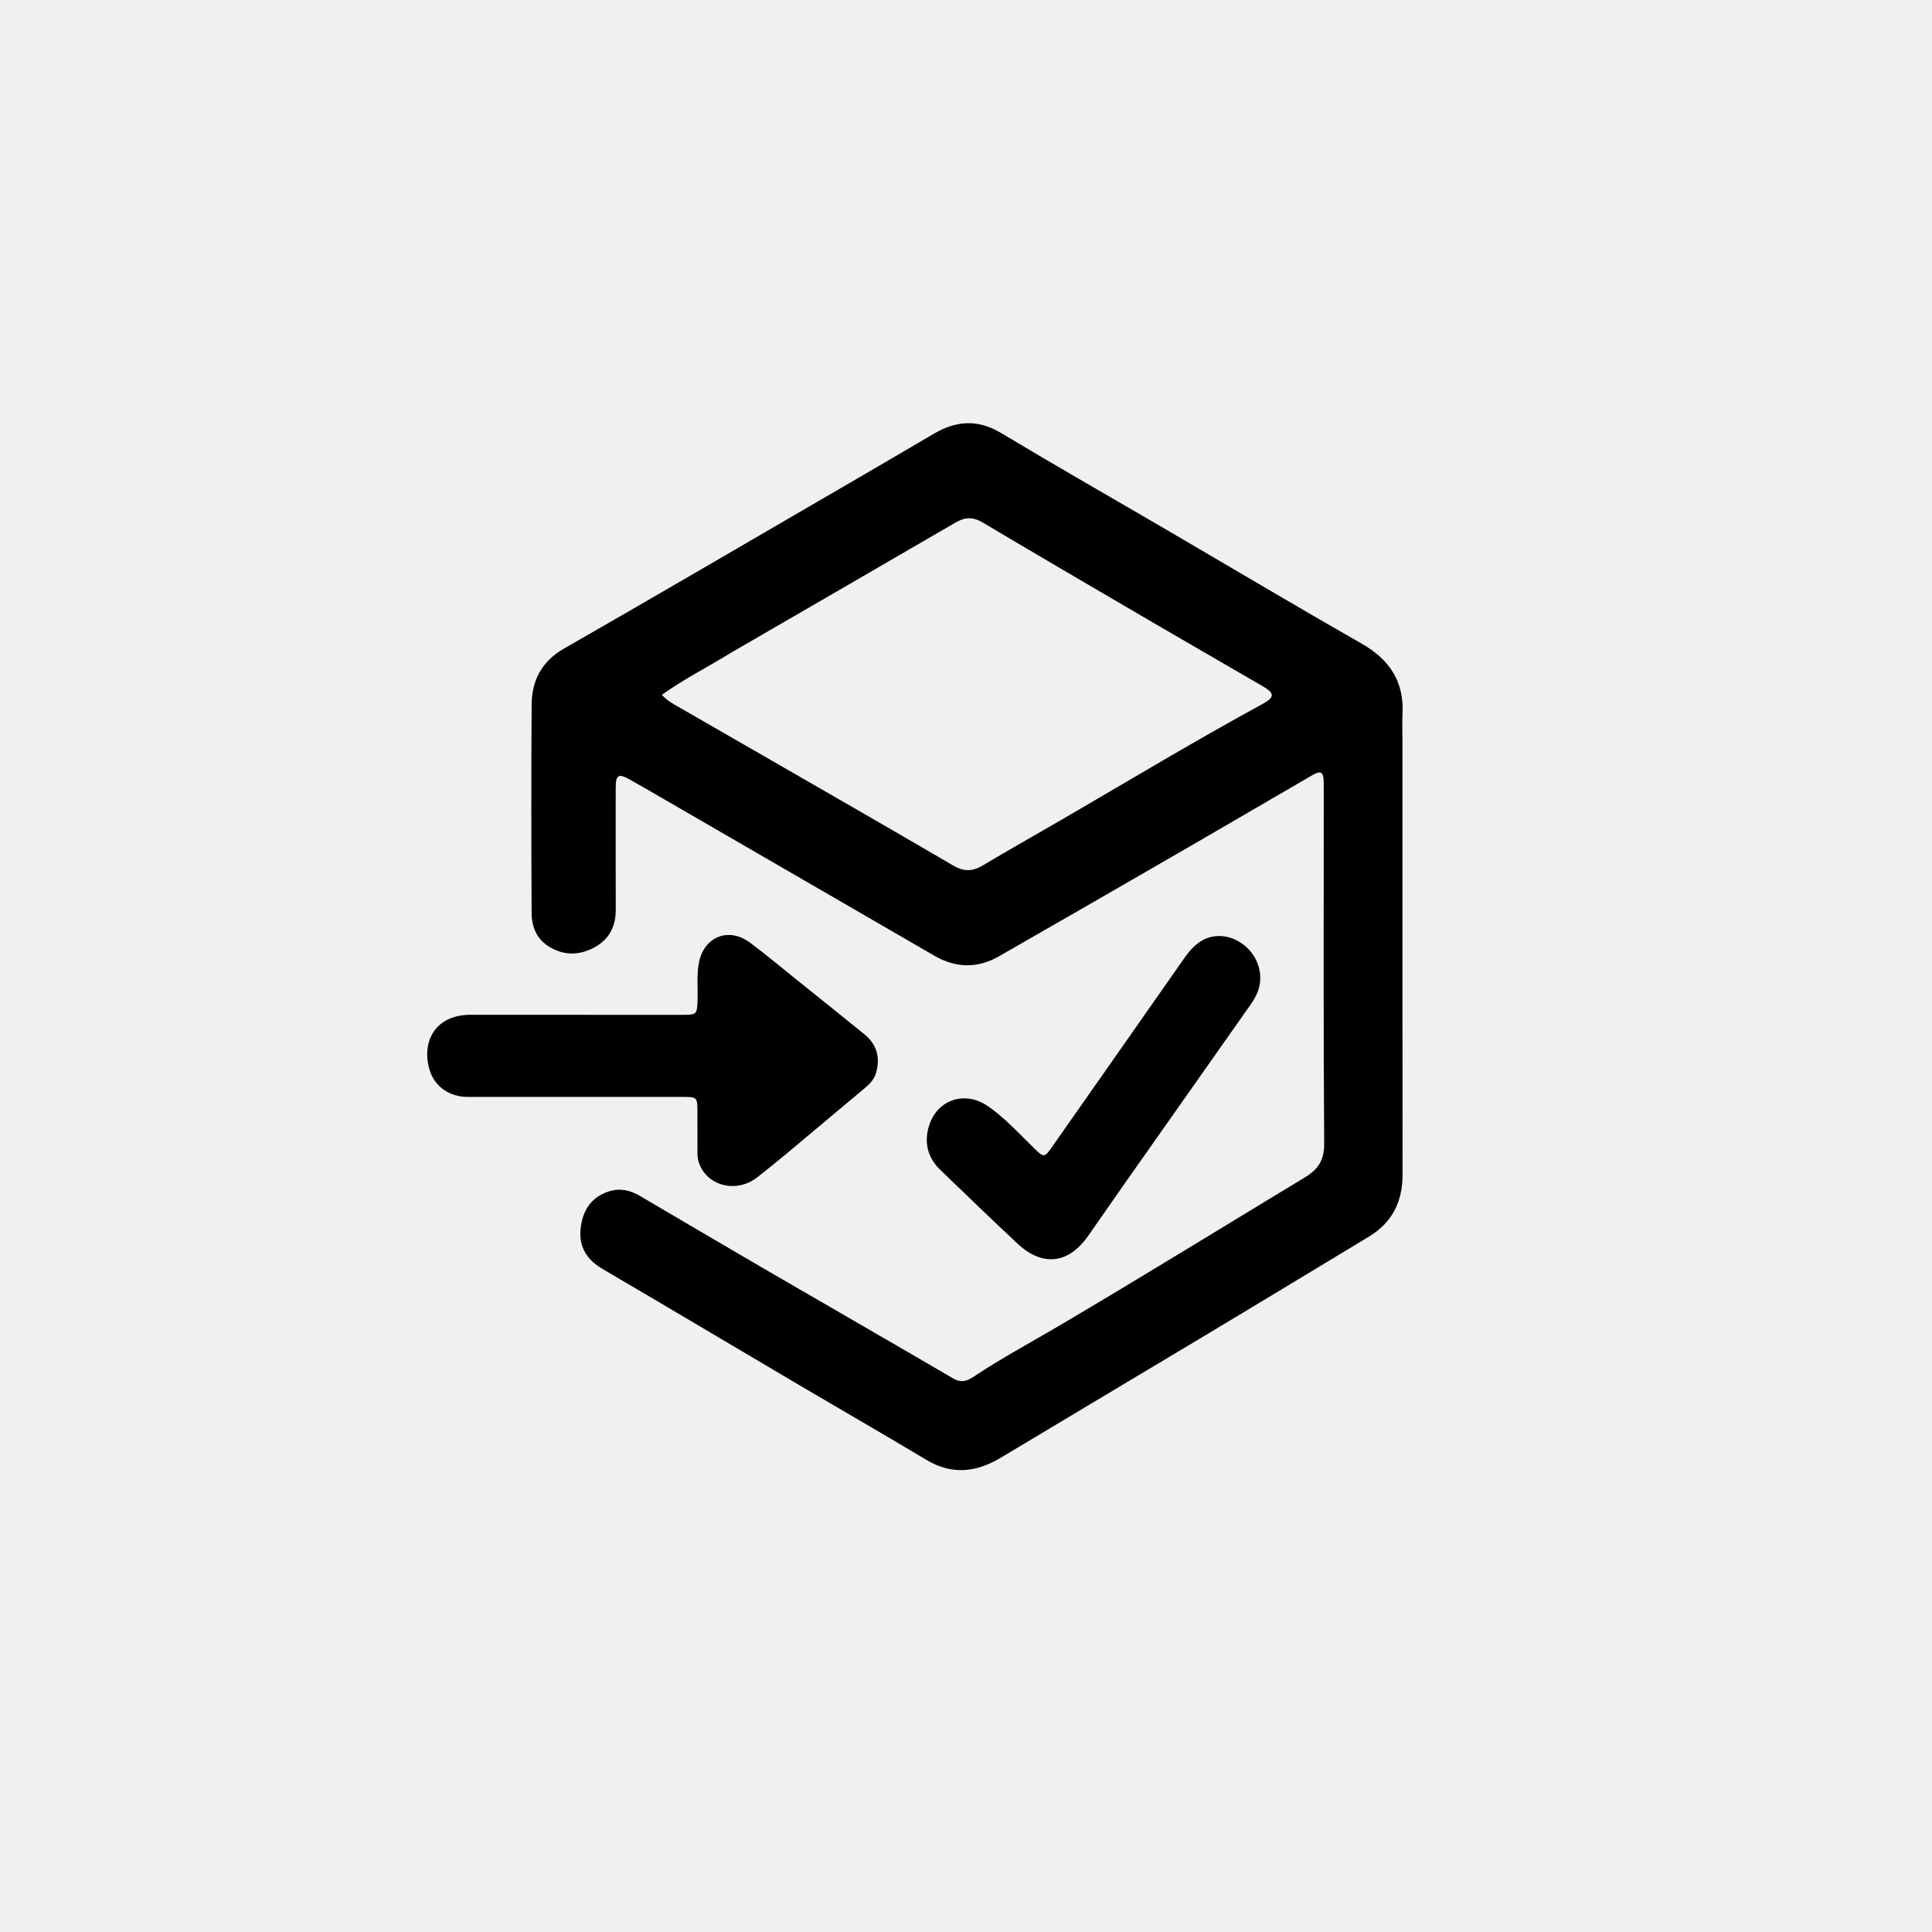
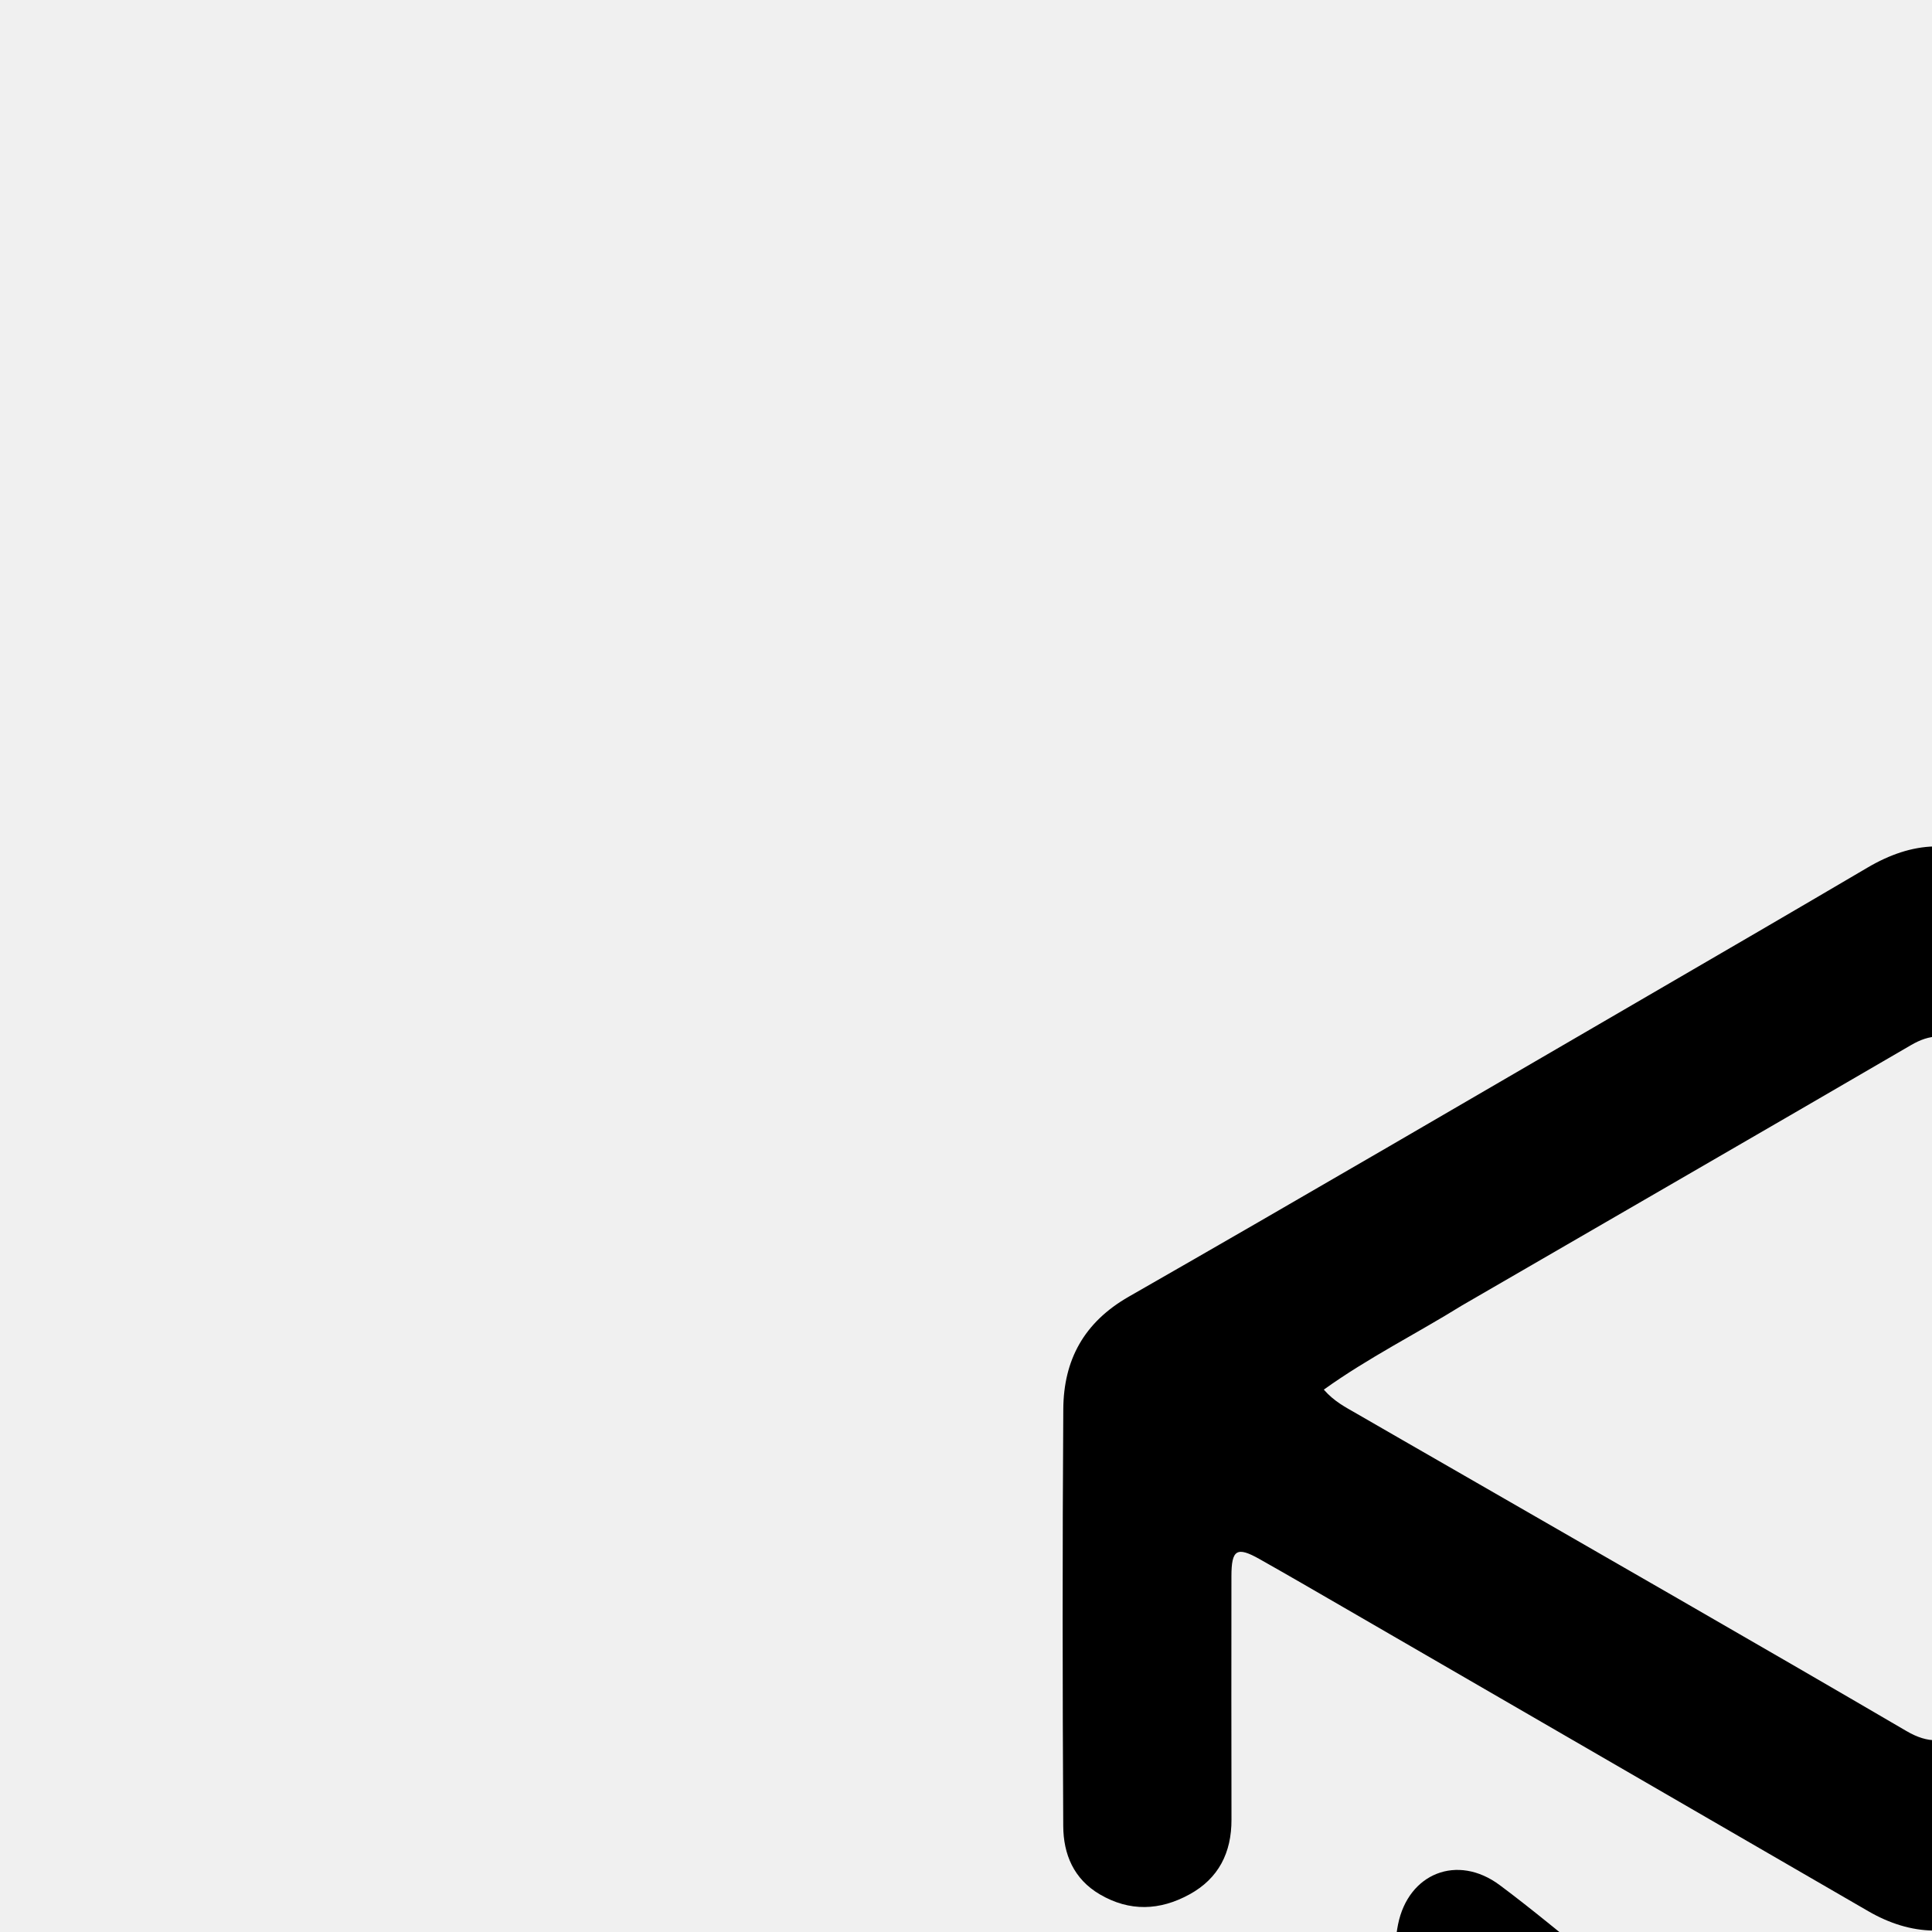
- <svg xmlns="http://www.w3.org/2000/svg" version="1.1" id="Layer_1" x="0px" y="0px" width="32" viewBox="0 0 1024 1024" enable-background="new 0 0 1024 1024" xml:space="preserve">
+ <svg xmlns="http://www.w3.org/2000/svg" version="1.1" id="Layer_1" x="0px" y="0px" width="32" viewBox="0 0 512 512" enable-background="new 0 0 1024 1024" xml:space="preserve">
  <style>
    @media (prefers-color-scheme: dark) {
      path { fill: #FFFFFF; }
    }
  </style>
  <path fill="#000000" opacity="1" stroke="none" d=" M743.338,393   C743.337,469.831 743.275,546.163 743.39,622.494   C743.411,636.894 737.92,647.959 725.547,655.44   C697.321,672.505 669.111,689.596 640.828,706.567   C604.121,728.592 567.315,750.454 530.623,772.505   C517.601,780.331 504.721,781.965 491.106,773.817   C468.665,760.388 446,747.333 423.474,734.046   C388.751,713.564 354.111,692.941 319.331,672.556   C310.949,667.643 306.707,660.738 307.738,651.165   C308.754,641.726 313.183,634.491 322.849,631.434   C328.677,629.59 334.011,630.835 339.094,633.815   C360.794,646.538 382.443,659.349 404.189,671.992   C437.888,691.586 471.685,711.012 505.343,730.675   C509.42,733.057 512.617,731.984 515.909,729.784   C530.75,719.869 546.488,711.464 561.834,702.403   C605.3,676.739 648.274,650.265 691.457,624.136   C698.538,619.851 701.918,615.051 701.85,606.181   C701.408,548.686 701.612,491.187 701.605,433.688   C701.604,427.359 701.66,421.028 701.597,414.699   C701.541,409.049 700.183,408.182 695.459,410.92   C674.132,423.283 652.874,435.766 631.531,448.101   C597.497,467.771 563.454,487.428 529.331,506.943   C517.979,513.435 506.457,513.054 495.143,506.503   C448.723,479.622 402.304,452.738 355.881,425.862   C348.527,421.605 341.178,417.339 333.778,413.165   C327.754,409.767 326.345,410.655 326.341,417.729   C326.328,439.228 326.306,460.728 326.356,482.227   C326.377,490.977 322.948,497.804 315.223,502.036   C307.389,506.329 299.394,506.673 291.459,502.023   C284.524,497.959 281.811,491.356 281.771,483.936   C281.573,447.105 281.542,410.271 281.784,373.44   C281.869,360.443 287.219,350.45 299.157,343.621   C345.133,317.318 390.847,290.557 436.644,263.941   C456.086,252.643 475.523,241.334 494.903,229.929   C506.761,222.951 518.209,222.079 530.571,229.495   C559.856,247.06 589.521,263.99 619.01,281.217   C653.243,301.215 687.309,321.505 721.739,341.16   C736.552,349.616 744.256,361.32 743.37,378.505   C743.13,383.158 743.336,387.834 743.338,393  M387.411,345.976   C375.364,353.454 362.604,359.812 350.823,368.264   C353.615,371.459 356.619,372.939 359.479,374.596   C367.547,379.269 375.639,383.9 383.717,388.554   C424.255,411.909 464.861,435.146 505.249,458.757   C510.991,462.114 515.481,461.906 520.888,458.691   C535.481,450.014 550.278,441.681 564.952,433.141   C599.484,413.045 633.723,392.444 668.816,373.323   C675.752,369.544 675.807,367.52 669.097,363.612   C649.672,352.299 630.172,341.115 610.763,329.775   C580.72,312.223 550.676,294.67 520.764,276.896   C515.648,273.857 511.45,274.043 506.43,276.968   C467.017,299.934 427.502,322.725 387.411,345.976  z" />
  <path fill="#000000" opacity="1" stroke="none" d=" M416.642,611.675   C411.312,615.985 406.334,620.168 401.185,624.129   C390.049,632.693 374.334,628.465 370.345,615.97   C369.771,614.172 369.663,612.387 369.662,610.556   C369.656,603.558 369.674,596.56 369.655,589.562   C369.632,581.451 369.565,581.393 361.674,581.393   C323.683,581.39 285.693,581.404 247.702,581.377   C238.491,581.371 230.544,576.106 227.822,567.471   C223.063,552.375 230.533,537.834 249.434,537.852   C281.758,537.884 314.082,537.876 346.406,537.884   C351.738,537.885 357.07,537.9 362.402,537.882   C369.252,537.858 369.436,537.513 369.71,530.409   C369.972,523.608 369.13,516.784 370.494,509.999   C373.22,496.433 386.227,491.212 397.456,499.583   C405.996,505.949 414.167,512.811 422.48,519.48   C434.432,529.069 446.42,538.616 458.283,548.315   C464.747,553.6 466.603,560.444 464.377,568.491   C463.435,571.895 461.262,574.278 458.663,576.453   C444.736,588.104 430.831,599.78 416.642,611.675  z" />
  <path fill="#000000" opacity="1" stroke="none" d=" M497.614,619.325   C491.246,612.651 489.923,604.784 492.363,596.812   C496.612,582.929 511.232,577.919 523.313,586.099   C532.719,592.469 540.295,601.038 548.415,608.92   C553.167,613.533 553.638,613.546 557.383,608.205   C580.708,574.932 604.049,541.671 627.321,508.361   C631.033,503.048 635.177,498.302 641.697,496.655   C652.755,493.861 664.693,501.936 667.367,513.341   C669.035,520.456 667.099,526.412 663.097,532.095   C640.266,564.508 617.447,596.929 594.645,629.362   C588.61,637.947 582.689,646.611 576.644,655.188   C566.308,669.856 552.61,671.508 539.441,659.274   C525.405,646.235 511.714,632.825 497.614,619.325  z" />
</svg>
